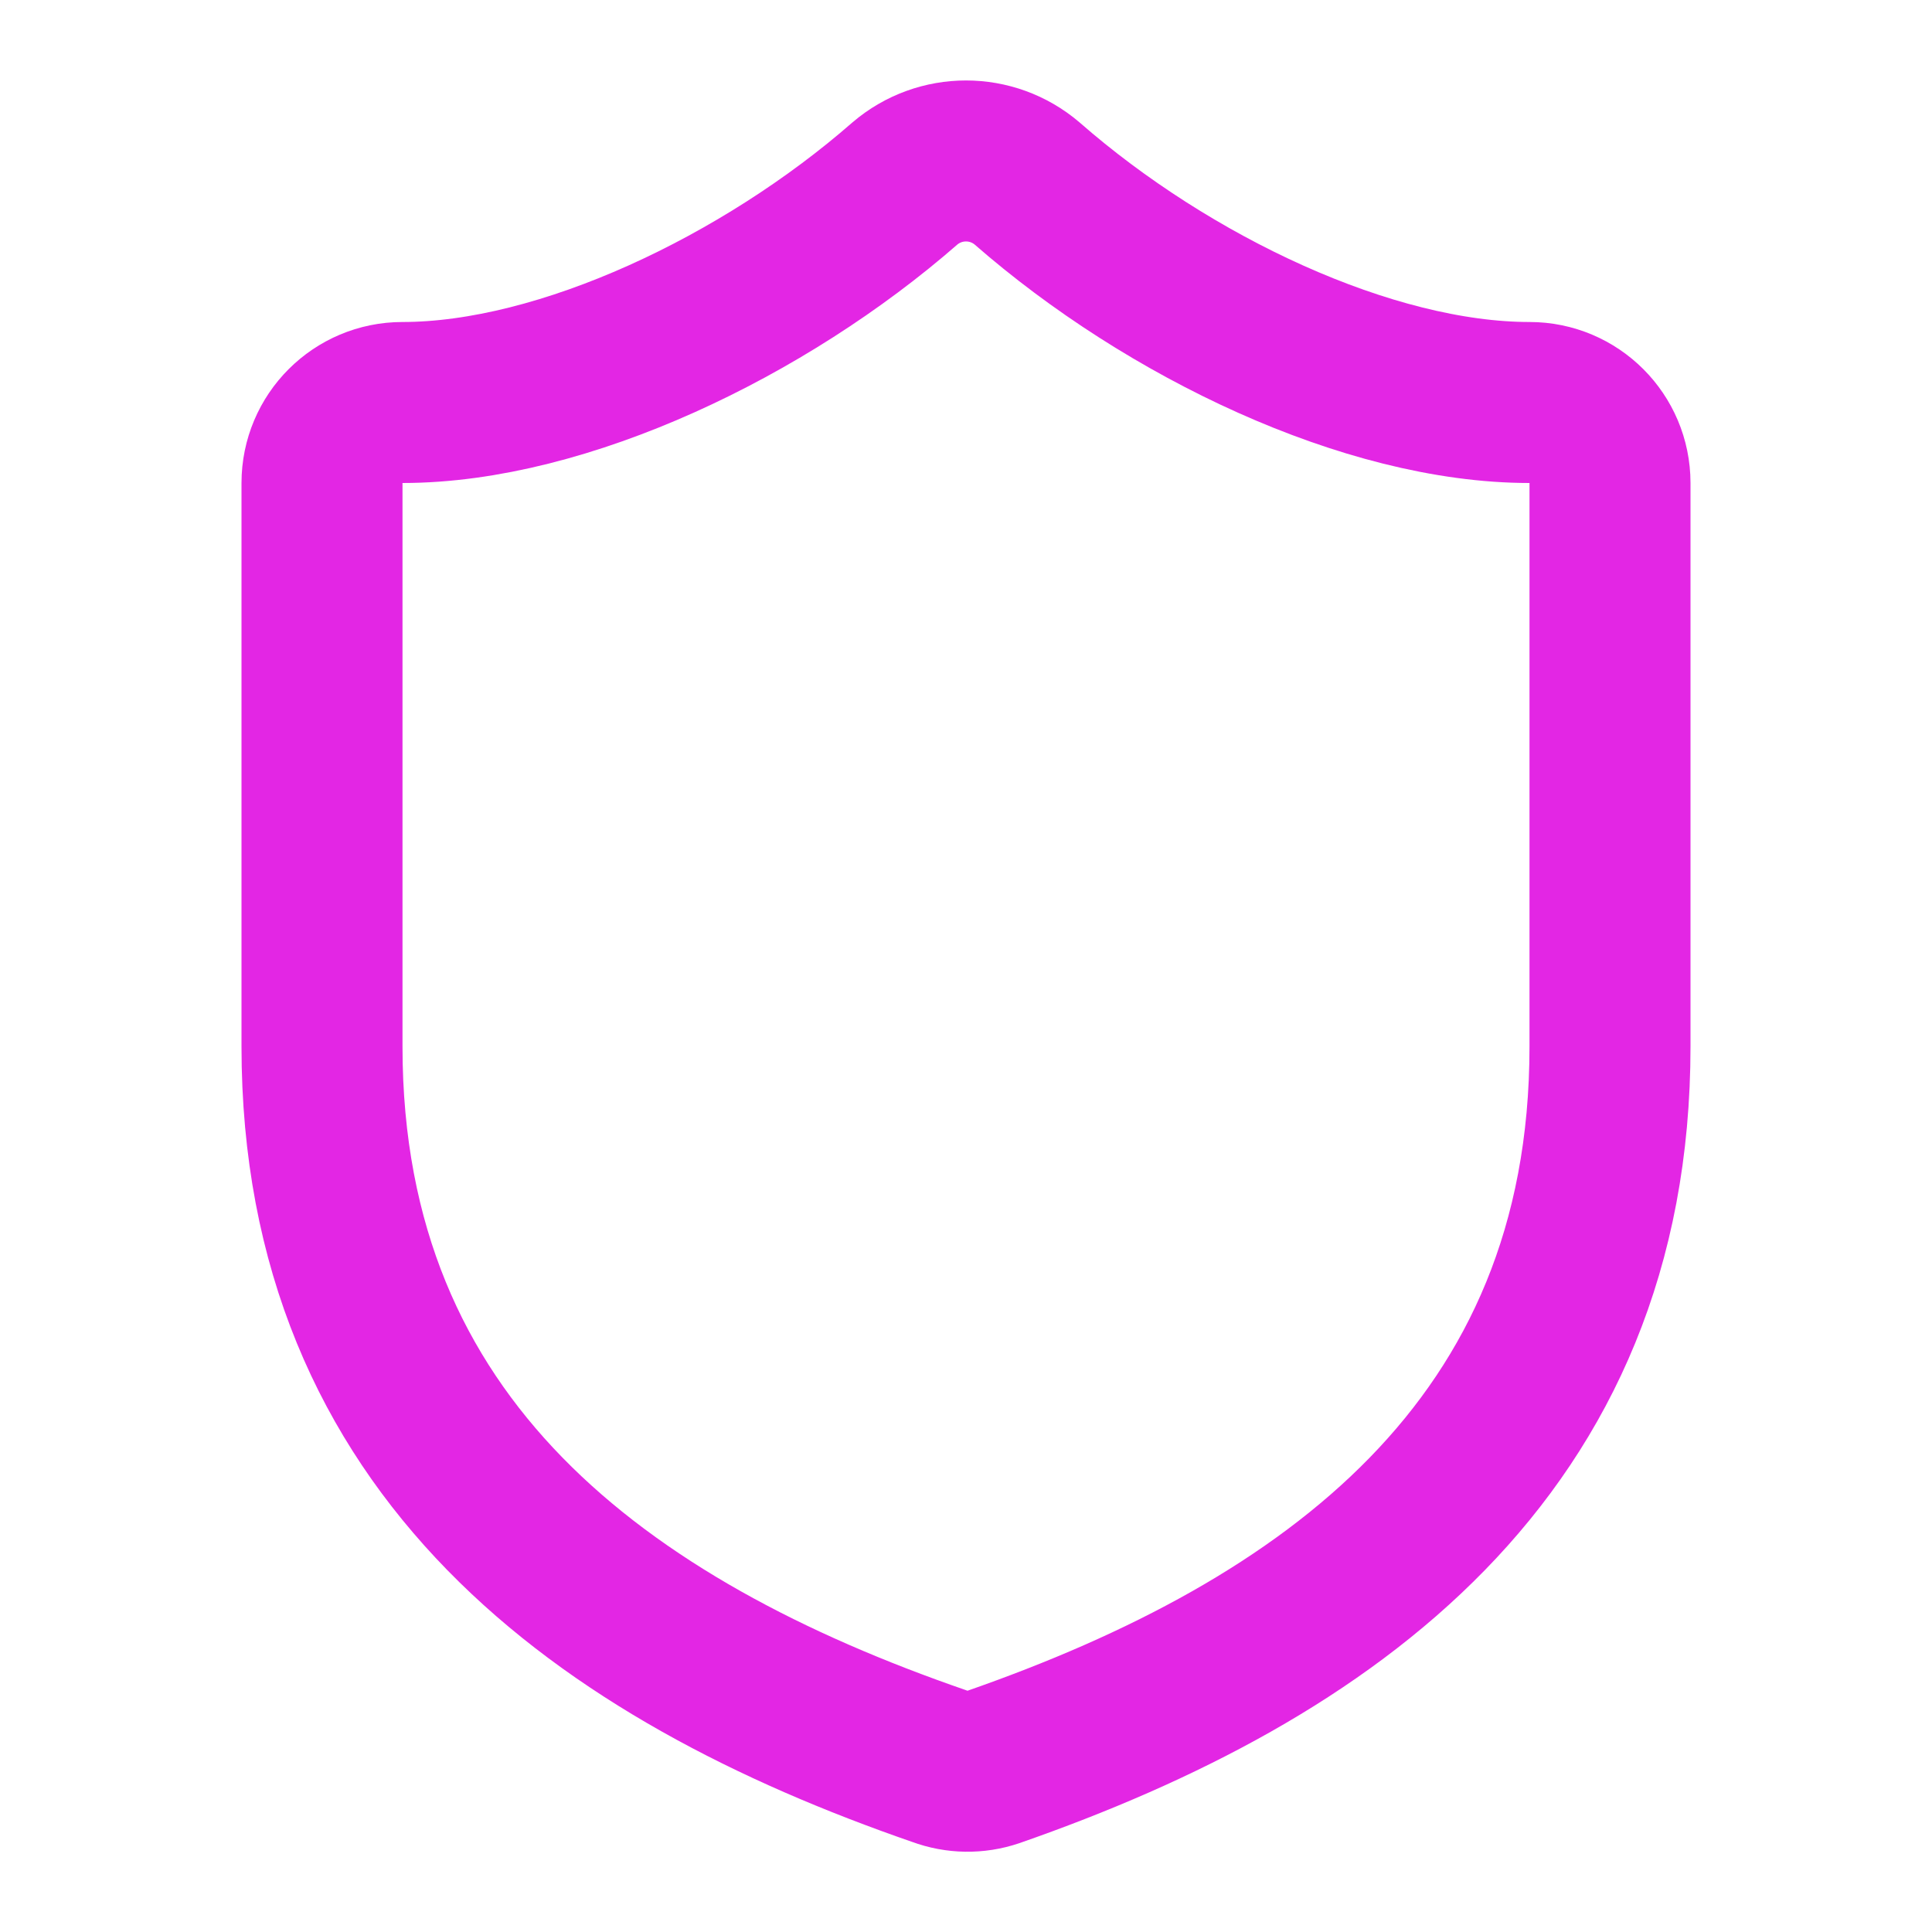
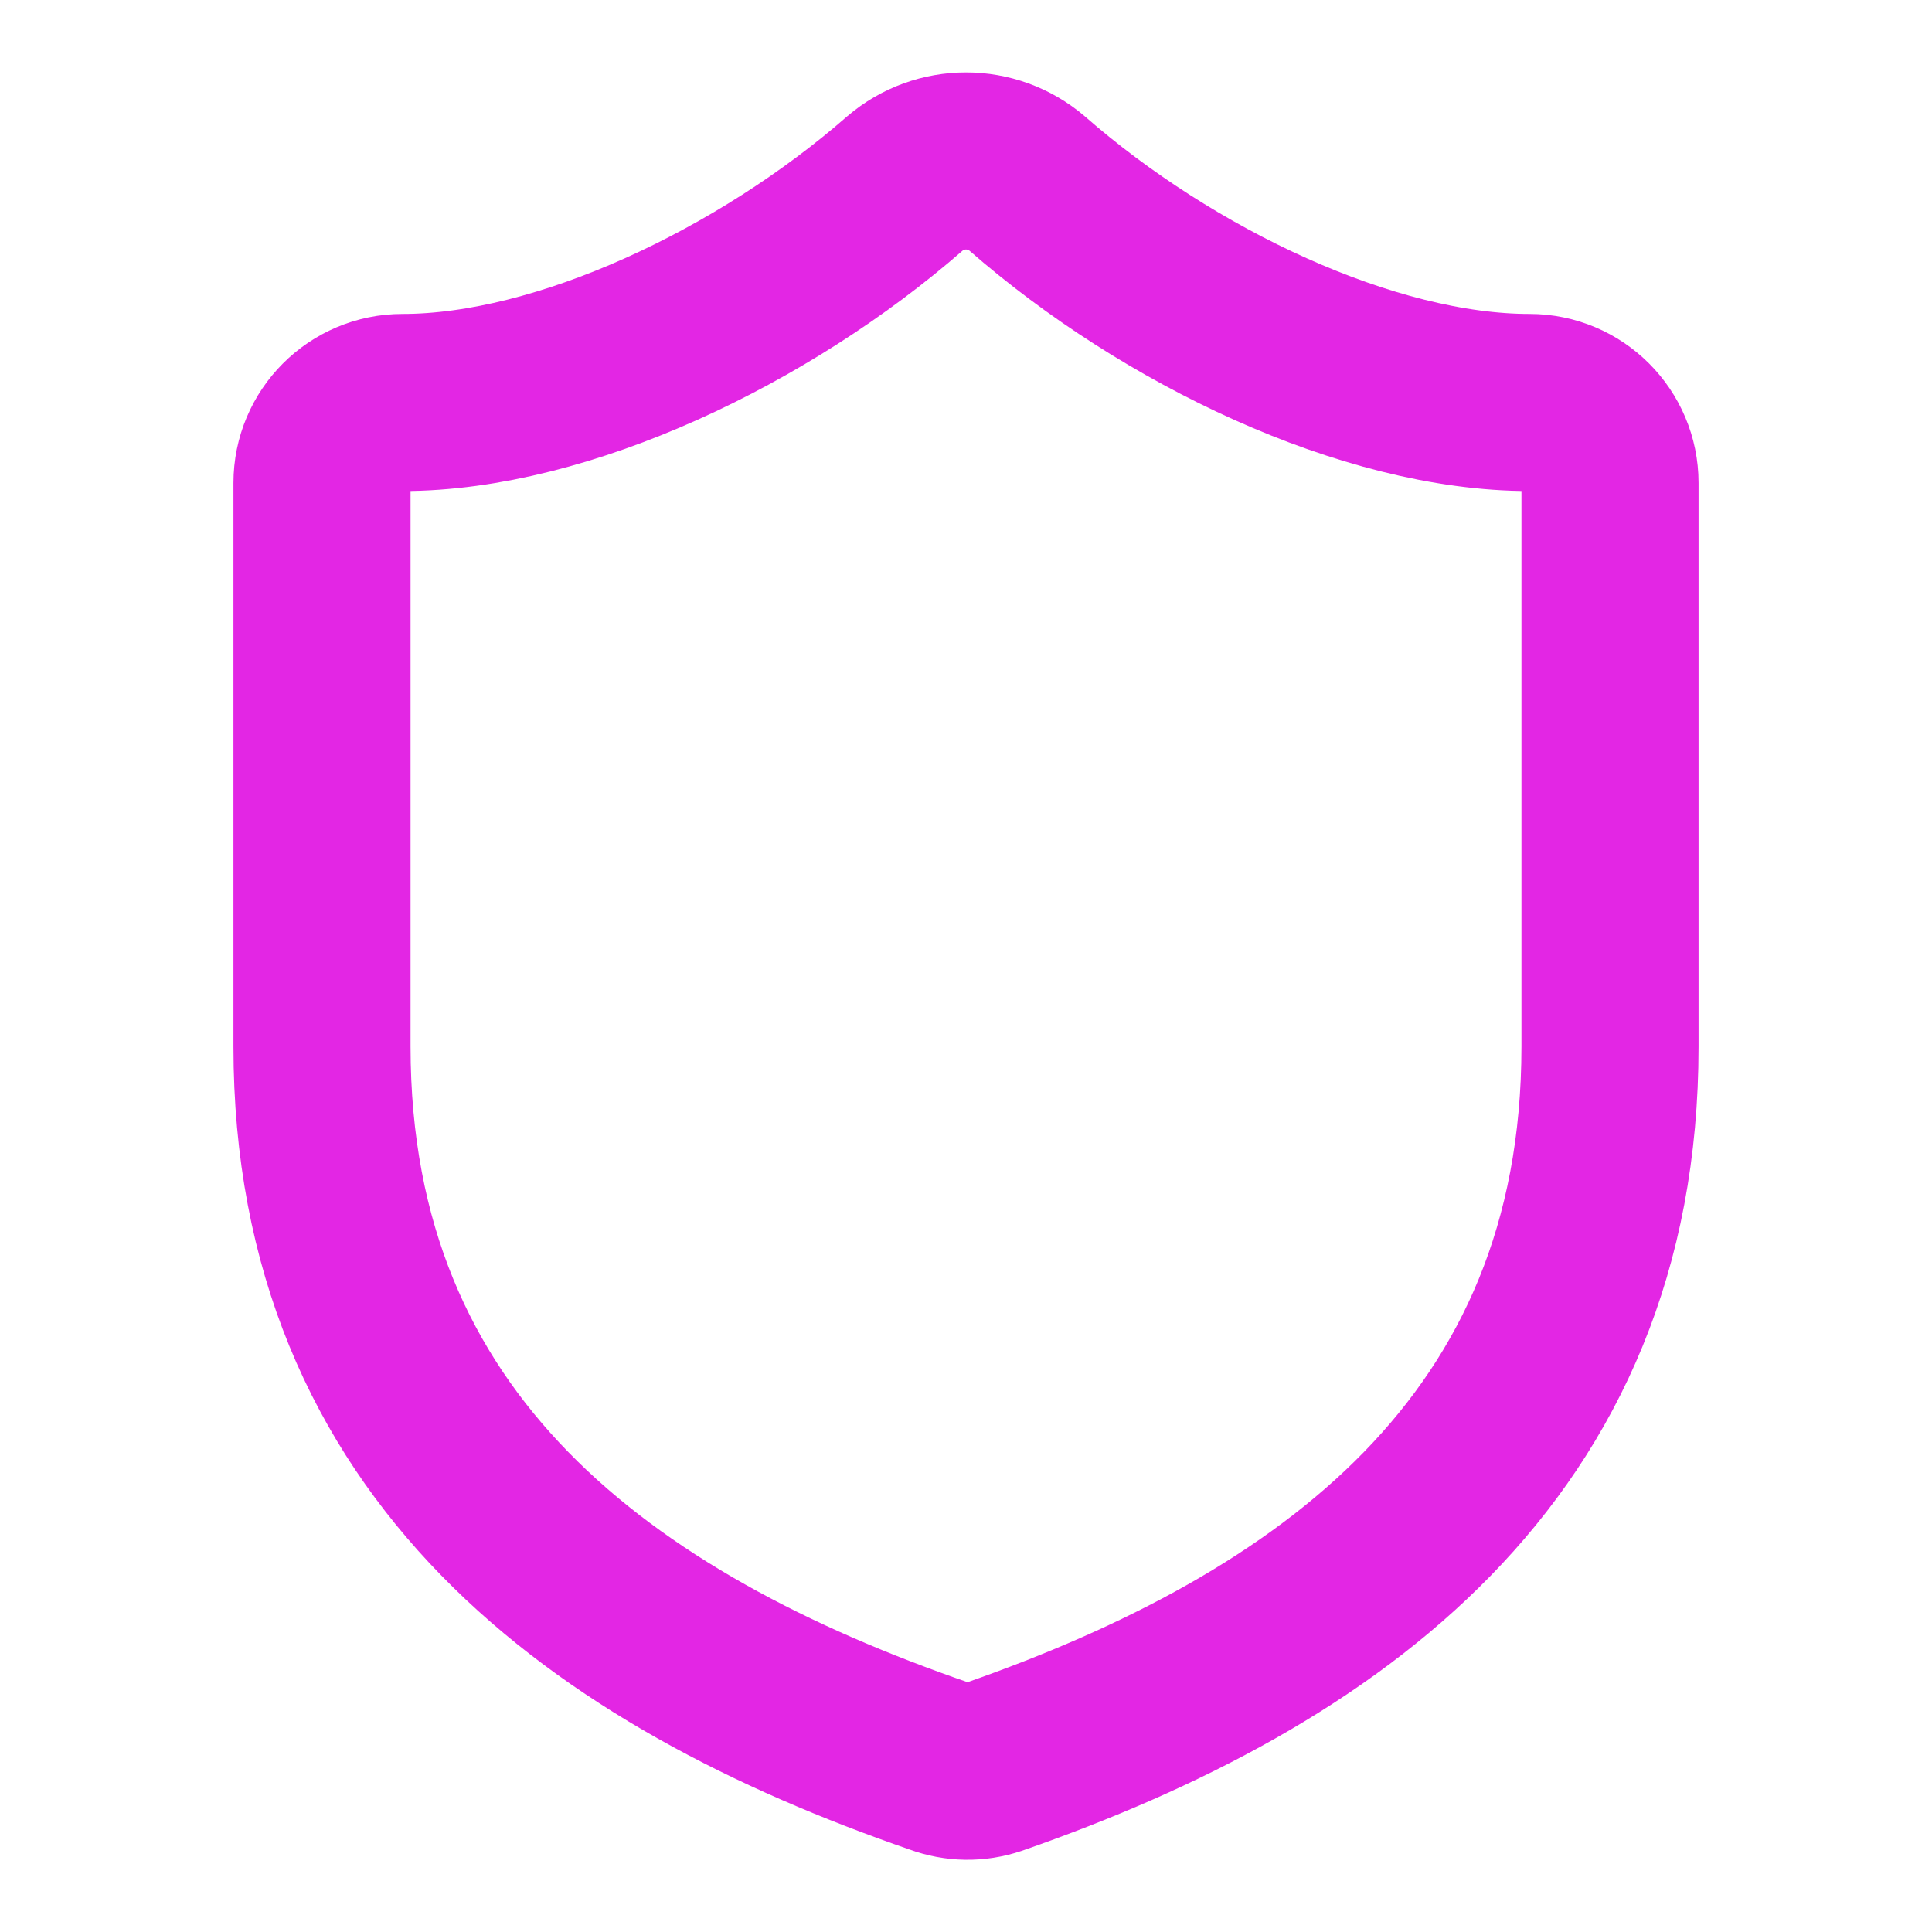
- <svg xmlns="http://www.w3.org/2000/svg" width="24" height="24" viewBox="0 0 24 24" fill="none" stroke="#E326E4" stroke-width="2" stroke-linecap="round" stroke-linejoin="round">
+ <svg xmlns="http://www.w3.org/2000/svg" viewBox="0 0 24 24" fill="none" stroke="#E326E4" stroke-width="2.2" stroke-linecap="round" stroke-linejoin="round">
  <path d="M20 13c0 5-3.5 7.5-7.66 8.95a1 1 0 0 1-.67-.01C7.5 20.5 4 18 4 13V6a1 1 0 0 1 1-1c2 0 4.5-1.2 6.24-2.72a1.17 1.17 0 0 1 1.52 0C14.51 3.81 17 5 19 5a1 1 0 0 1 1 1z" />
</svg>
